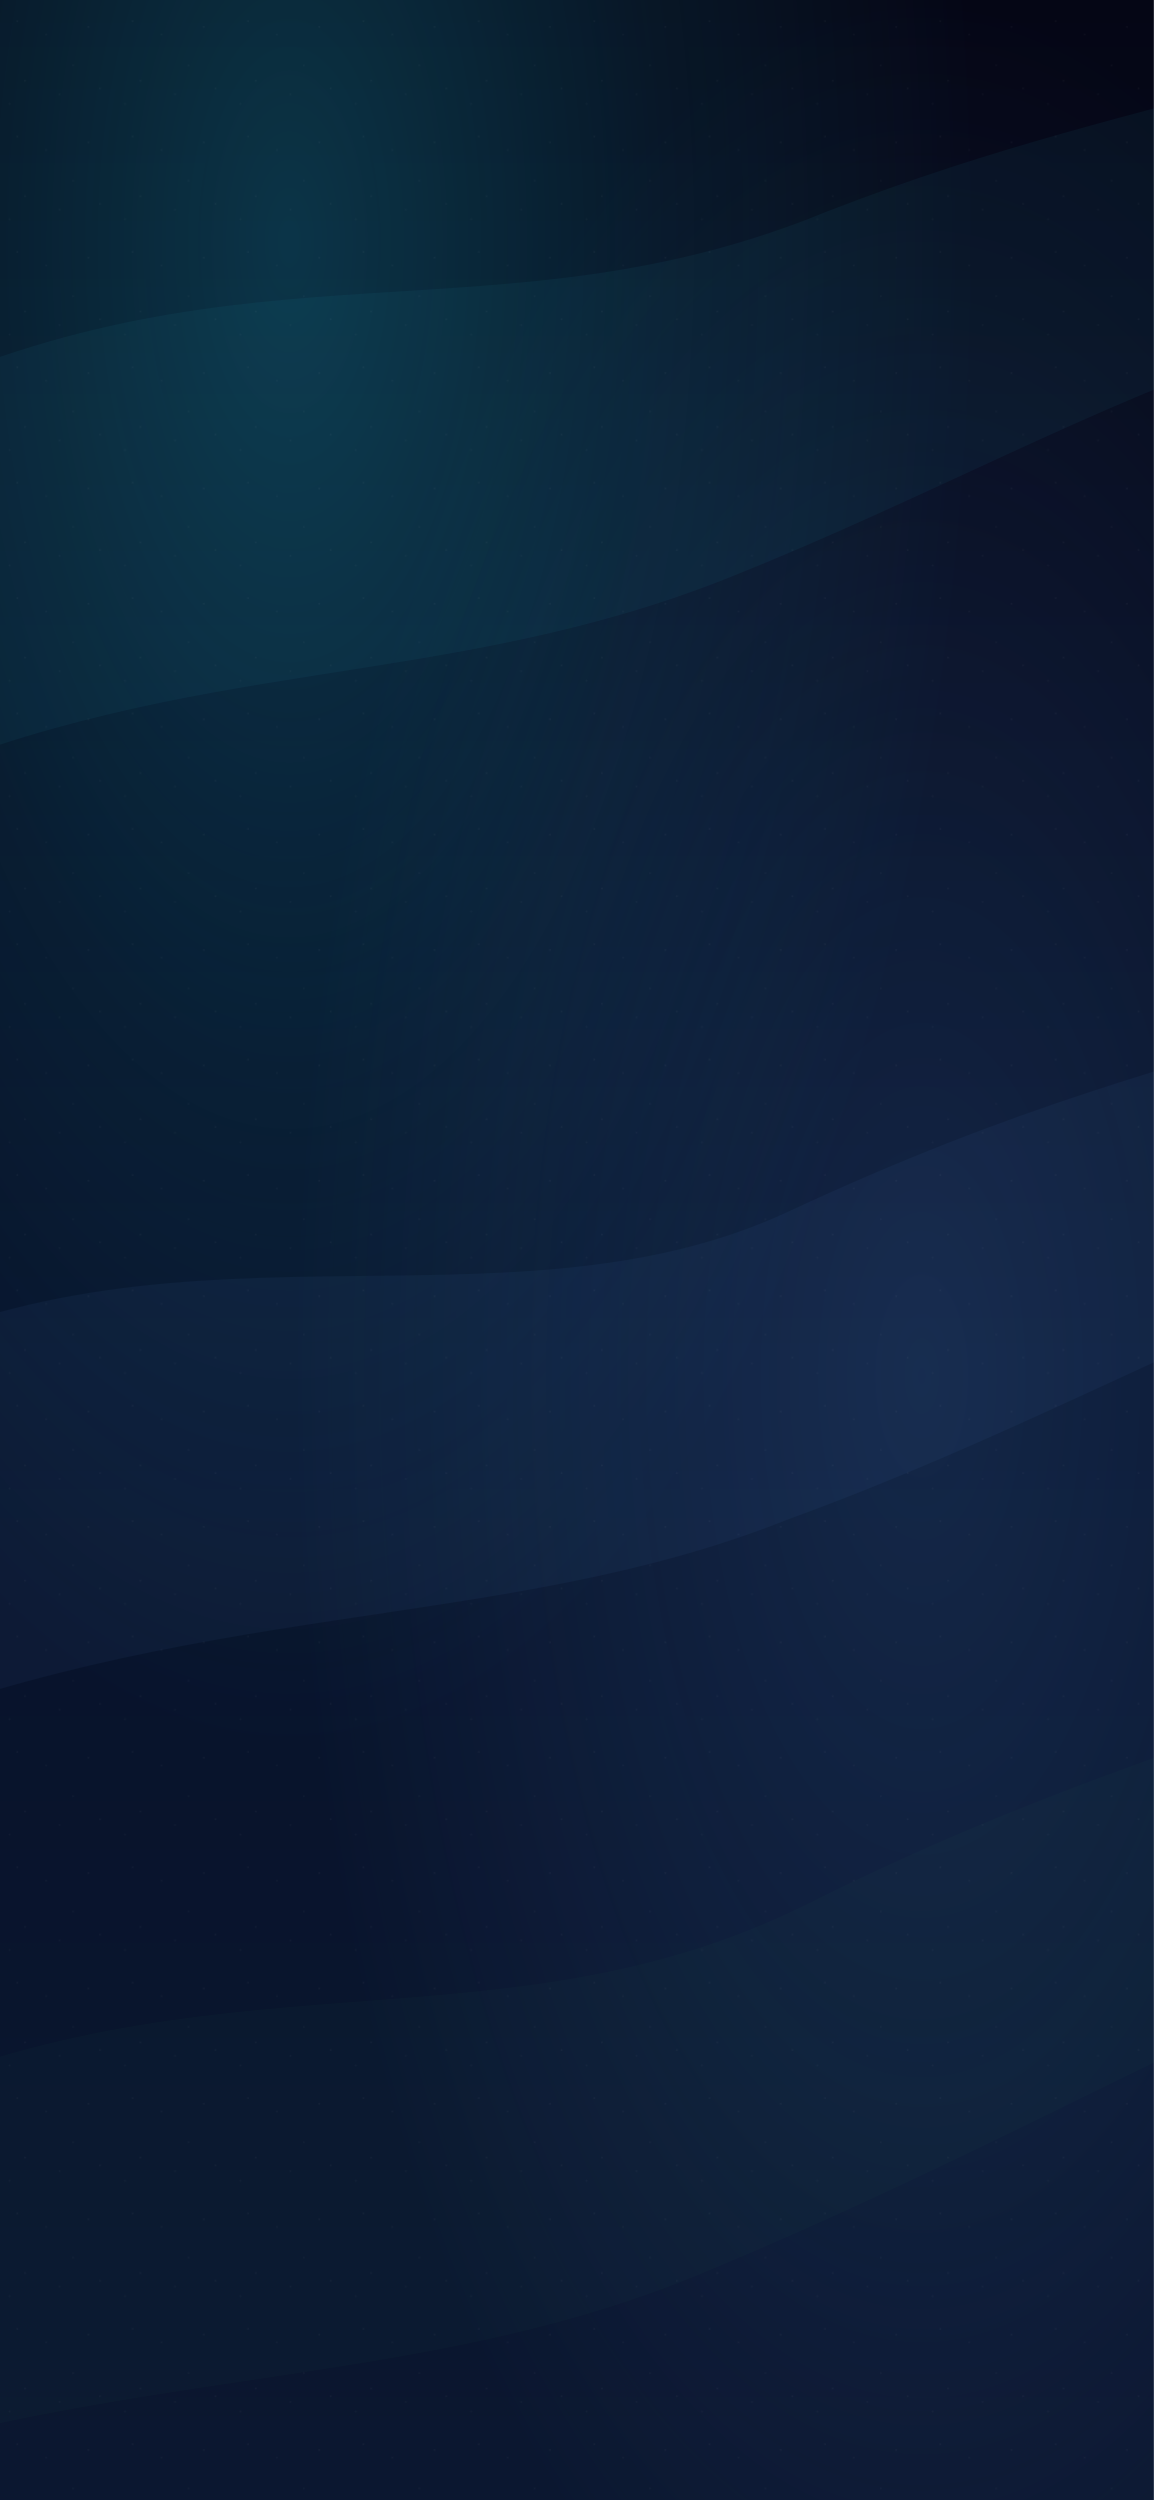
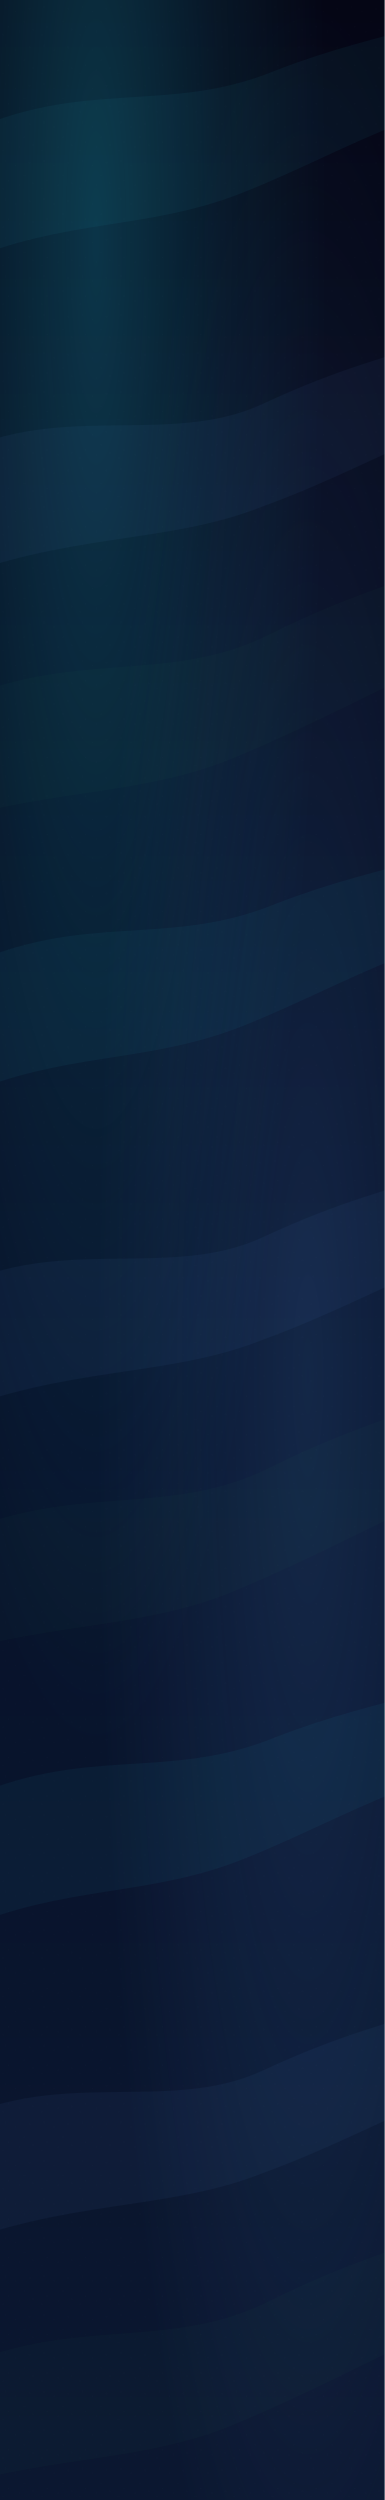
- <svg xmlns="http://www.w3.org/2000/svg" width="1200" height="2600" viewBox="0 0 1200 2600">
+ <svg xmlns="http://www.w3.org/2000/svg" width="1200" height="7800" viewBox="0 0 1200 7800">
  <defs>
    <linearGradient id="g0" x1="0" y1="0" x2="0" y2="1">
      <stop offset="0" stop-color="#050615" />
      <stop offset="0.55" stop-color="#07122a" />
      <stop offset="1" stop-color="#0b1730" />
    </linearGradient>
    <radialGradient id="glowC" cx="25%" cy="10%" r="60%">
      <stop offset="0" stop-color="#22d3ee" stop-opacity="0.22" />
      <stop offset="0.55" stop-color="#22d3ee" stop-opacity="0.08" />
      <stop offset="1" stop-color="#22d3ee" stop-opacity="0" />
    </radialGradient>
    <radialGradient id="glowB" cx="80%" cy="55%" r="55%">
      <stop offset="0" stop-color="#60a5fa" stop-opacity="0.14" />
      <stop offset="0.6" stop-color="#60a5fa" stop-opacity="0.06" />
      <stop offset="1" stop-color="#60a5fa" stop-opacity="0" />
    </radialGradient>
    <pattern id="grain" width="120" height="120" patternUnits="userSpaceOnUse">
      <circle cx="18" cy="22" r="1" fill="#ffffff" opacity="0.06" />
      <circle cx="48" cy="36" r="1" fill="#ffffff" opacity="0.05" />
      <circle cx="92" cy="28" r="1" fill="#ffffff" opacity="0.06" />
      <circle cx="76" cy="68" r="1" fill="#ffffff" opacity="0.05" />
      <circle cx="26" cy="84" r="1" fill="#ffffff" opacity="0.06" />
      <circle cx="62" cy="98" r="1" fill="#ffffff" opacity="0.05" />
      <circle cx="104" cy="92" r="1" fill="#ffffff" opacity="0.06" />
      <circle cx="10" cy="108" r="1" fill="#ffffff" opacity="0.05" />
    </pattern>
  </defs>
-   <rect x="0" y="0" width="1200" height="2600" fill="url(#g0)" />
-   <rect x="0" y="0" width="1200" height="2600" fill="url(#glowC)" />
-   <rect x="0" y="0" width="1200" height="2600" fill="url(#glowB)" />
+   <rect x="0" y="0" width="1200" height="7800" fill="url(#g0)" />
+   <rect x="0" y="0" width="1200" height="7800" fill="url(#glowC)" />
+   <rect x="0" y="0" width="1200" height="7800" fill="url(#glowB)" />
  <path d="M-120,420 C260,240 520,360 860,220 C1040,150 1180,120 1320,80 L1320,360 C1140,420 960,520 760,600 C460,720 200,680 -120,820 Z" fill="#22d3ee" opacity="0.05" />
  <path d="M-180,1440 C160,1240 520,1400 820,1260 C1060,1148 1220,1110 1380,1060 L1380,1340 C1220,1400 1040,1500 820,1580 C520,1700 200,1660 -180,1820 Z" fill="#60a5fa" opacity="0.05" />
  <path d="M-160,2200 C220,2020 520,2140 840,1980 C1080,1860 1240,1820 1380,1760 L1380,2060 C1200,2140 980,2260 740,2360 C460,2480 180,2460 -160,2560 Z" fill="#22c55e" opacity="0.03" />
-   <rect x="0" y="0" width="1200" height="2600" fill="url(#grain)" opacity="0.55" />
+   <g transform="translate(0,2600)">
+     <path d="M-120,420 C260,240 520,360 860,220 C1040,150 1180,120 1320,80 L1320,360 C1140,420 960,520 760,600 C460,720 200,680 -120,820 Z" fill="#22d3ee" opacity="0.05" />
+     <path d="M-180,1440 C160,1240 520,1400 820,1260 C1060,1148 1220,1110 1380,1060 L1380,1340 C1220,1400 1040,1500 820,1580 C520,1700 200,1660 -180,1820 Z" fill="#60a5fa" opacity="0.05" />
+     <path d="M-160,2200 C220,2020 520,2140 840,1980 C1080,1860 1240,1820 1380,1760 L1380,2060 C1200,2140 980,2260 740,2360 C460,2480 180,2460 -160,2560 Z" fill="#22c55e" opacity="0.03" />
+   </g>
+   <g transform="translate(0,5200)">
+     <path d="M-120,420 C260,240 520,360 860,220 C1040,150 1180,120 1320,80 L1320,360 C1140,420 960,520 760,600 C460,720 200,680 -120,820 Z" fill="#22d3ee" opacity="0.05" />
+     <path d="M-180,1440 C160,1240 520,1400 820,1260 C1060,1148 1220,1110 1380,1060 L1380,1340 C1220,1400 1040,1500 820,1580 C520,1700 200,1660 -180,1820 Z" fill="#60a5fa" opacity="0.05" />
+     <path d="M-160,2200 C220,2020 520,2140 840,1980 C1080,1860 1240,1820 1380,1760 L1380,2060 C1200,2140 980,2260 740,2360 C460,2480 180,2460 -160,2560 Z" fill="#22c55e" opacity="0.03" />
+   </g>
+   <rect x="0" y="0" width="1200" height="7800" fill="url(#grain)" opacity="0.55" />
</svg>
